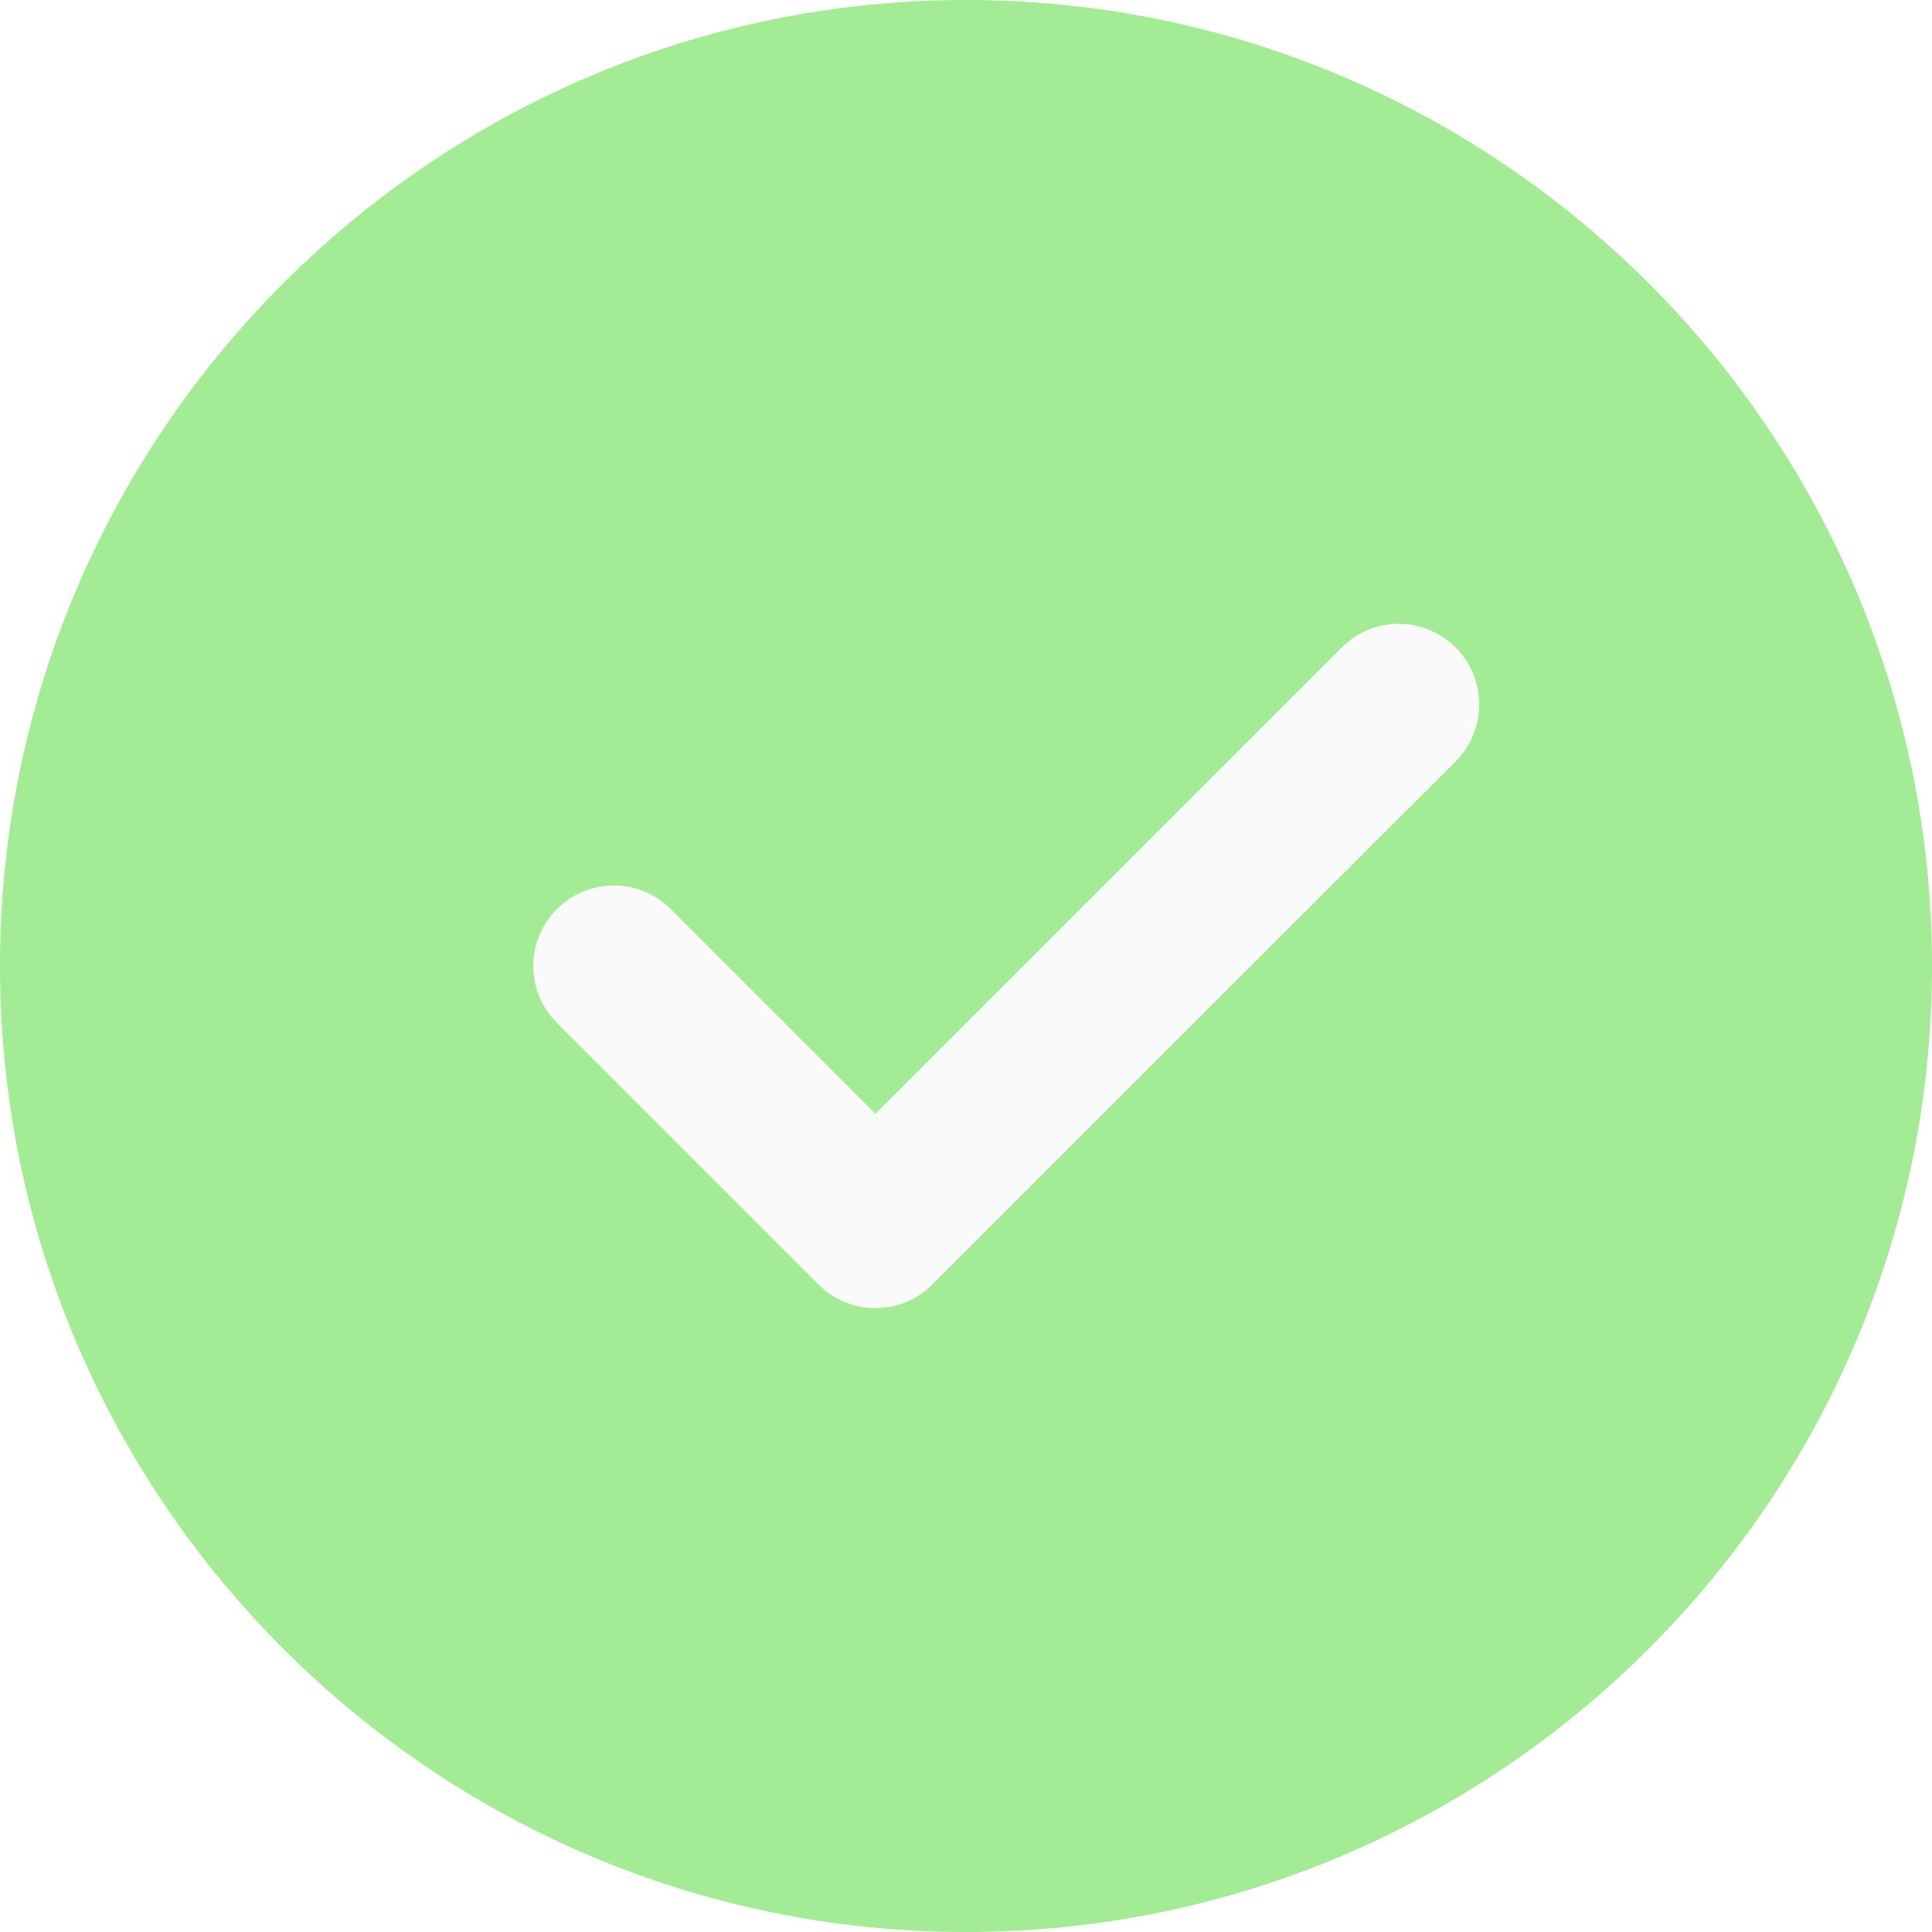
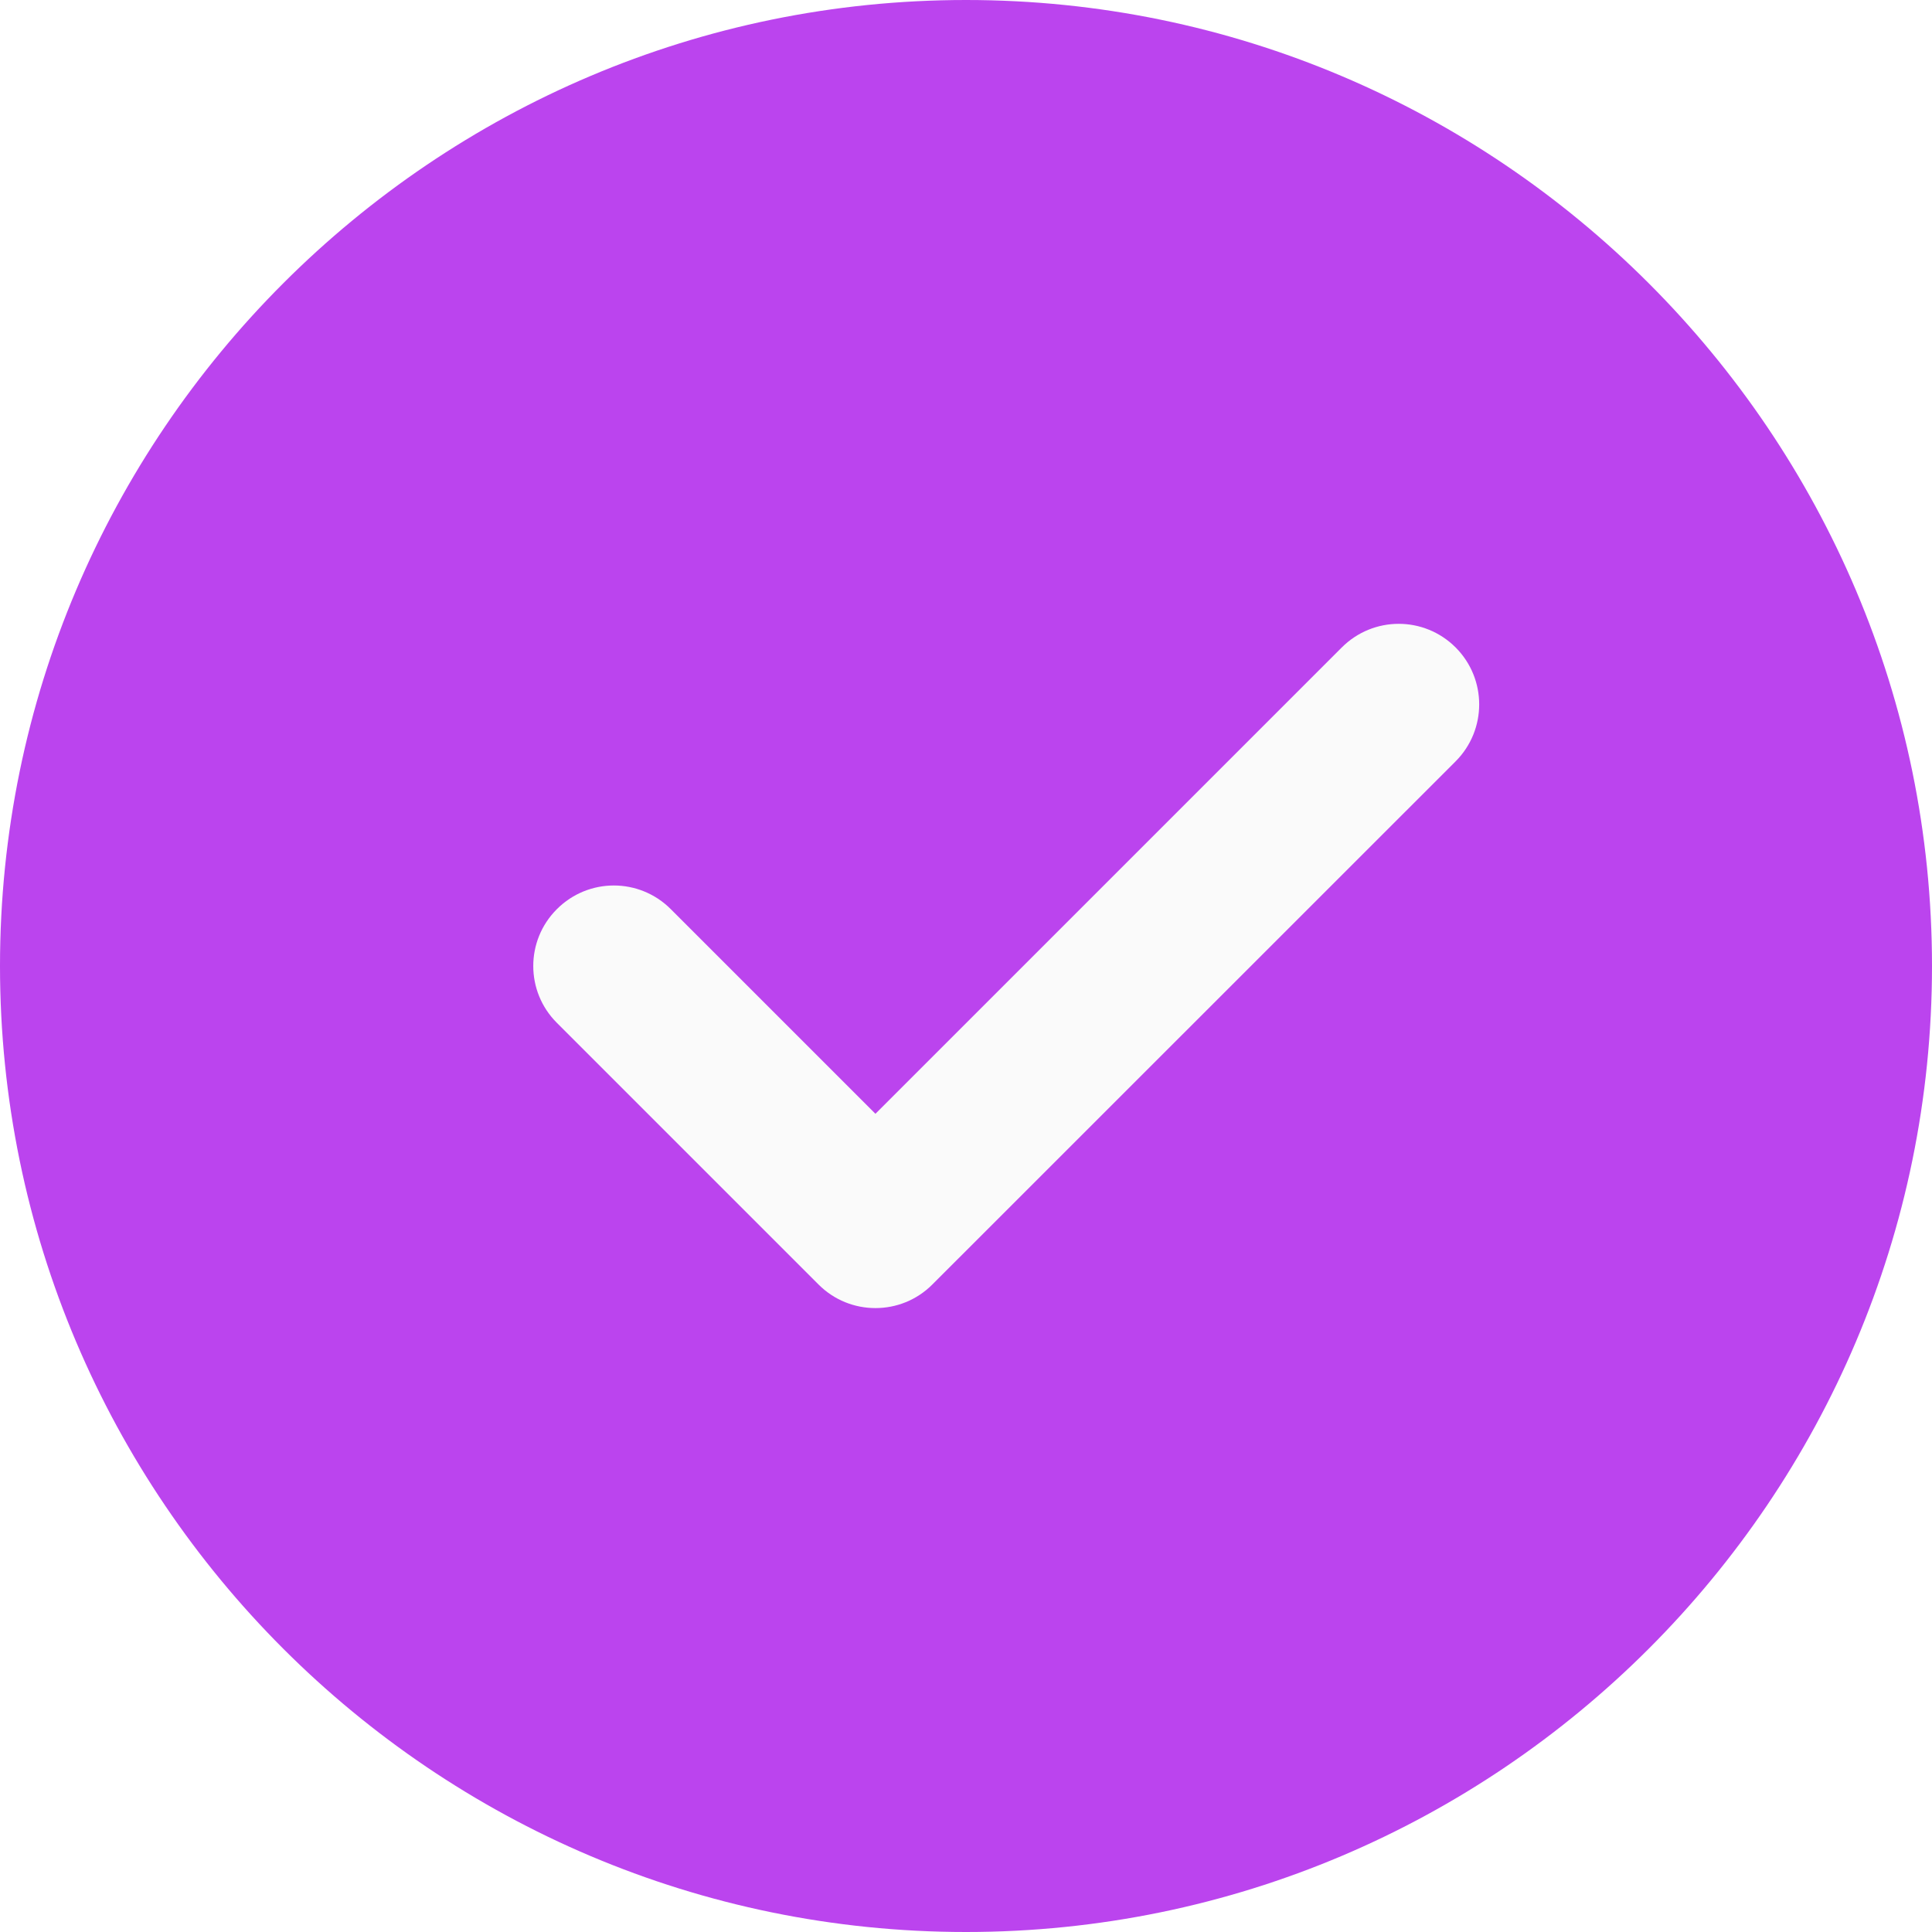
<svg xmlns="http://www.w3.org/2000/svg" width="16px" height="16px" viewBox="0 0 16 16" version="1.1">
-   <g id="Seller-new" stroke="none" stroke-width="1" fill="none" fill-rule="evenodd">
+   <g id="Seller-new" stroke="none" stroke-width="1" fill-rule="evenodd">
    <g id="-g-003_Create-account(verified)" transform="translate(-239, -441)">
      <g id="Group-2" transform="translate(83, 103)">
        <g id="verify" transform="translate(156, 338)">
          <g id="1828640">
-             <path d="M8,0 C3.589,0 0,3.589 0,8 C0,12.411 3.589,16 8,16 C12.411,16 16,12.411 16,8 C16,3.589 12.411,0 8,0 Z" id="Path" fill="#A3EB94" fill-rule="nonzero" />
+             <path d="M8,0 C3.589,0 0,3.589 0,8 C0,12.411 3.589,16 8,16 C12.411,16 16,12.411 16,8 C16,3.589 12.411,0 8,0 Z" id="Path" fill="#BB44EE" fill-rule="nonzero" />
            <path d="M12.055,6.305 L7.721,10.638 C7.591,10.768 7.421,10.833 7.25,10.833 C7.079,10.833 6.909,10.768 6.779,10.638 L4.612,8.471 C4.351,8.211 4.351,7.789 4.612,7.529 C4.873,7.268 5.294,7.268 5.555,7.529 L7.25,9.224 L11.112,5.362 C11.373,5.101 11.794,5.101 12.055,5.362 C12.315,5.623 12.315,6.044 12.055,6.305 Z" id="Path" fill="#FAFAFA" fill-rule="nonzero" />
          </g>
        </g>
      </g>
    </g>
  </g>
</svg>
